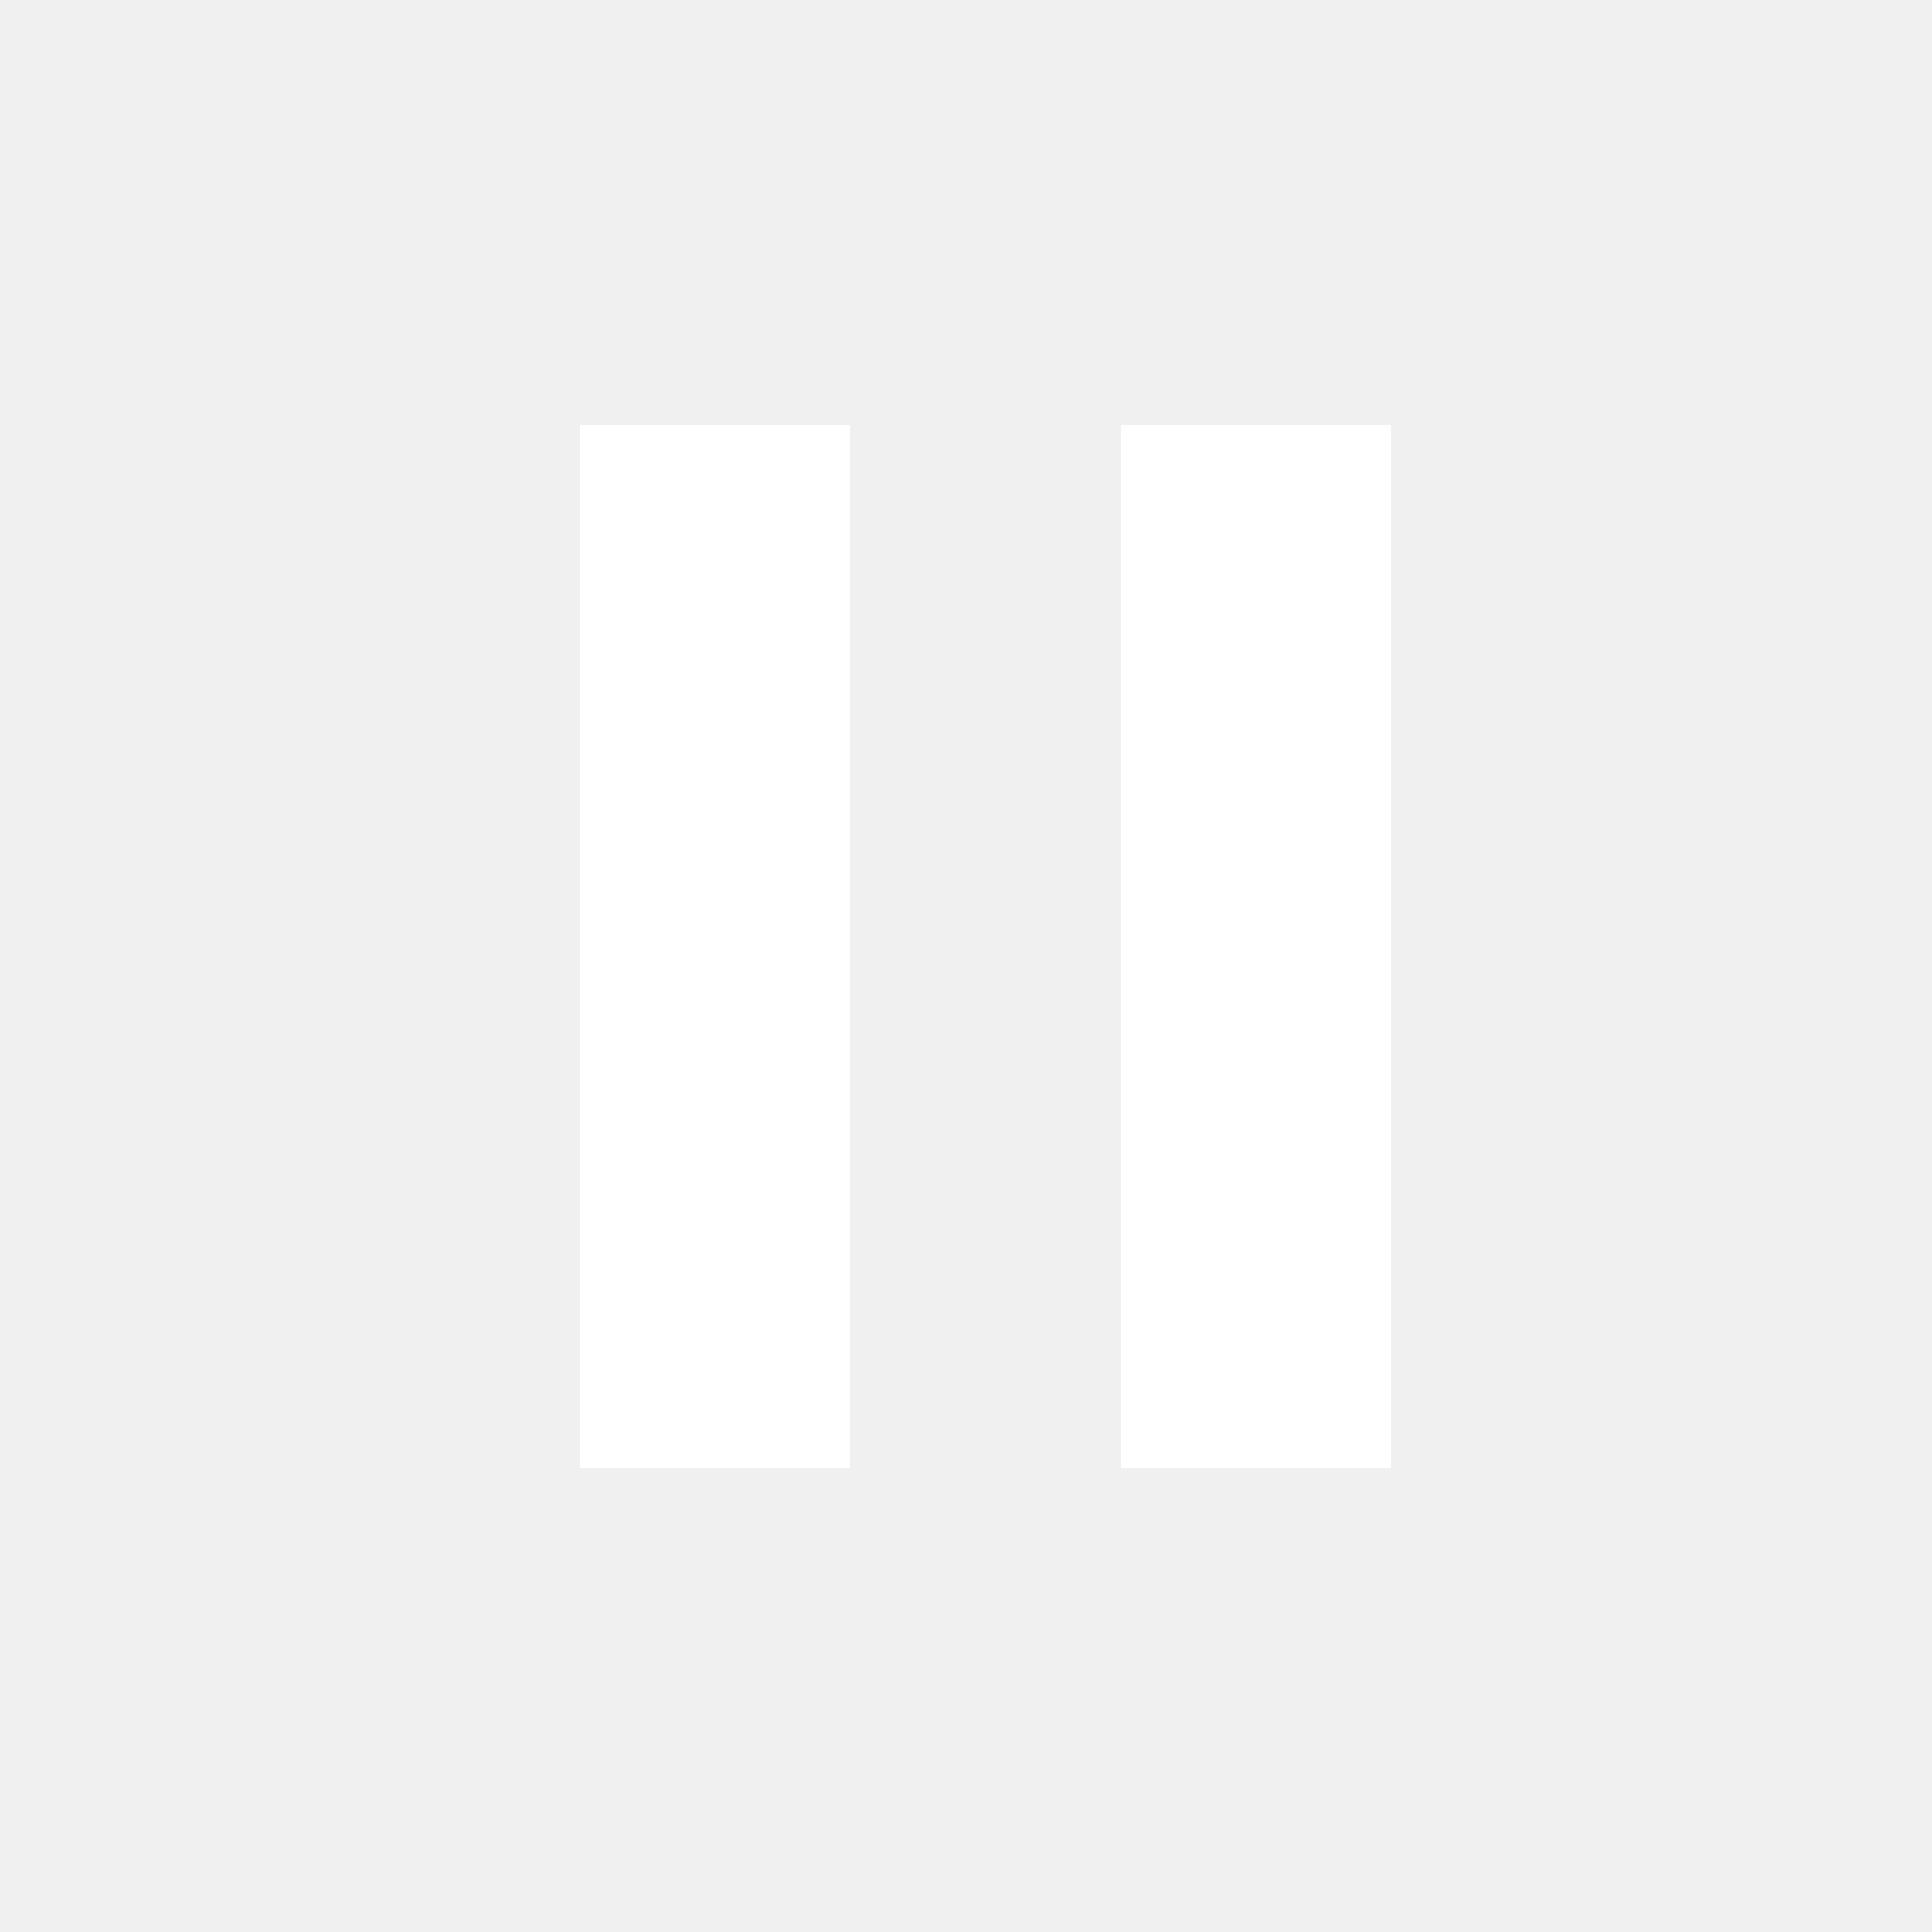
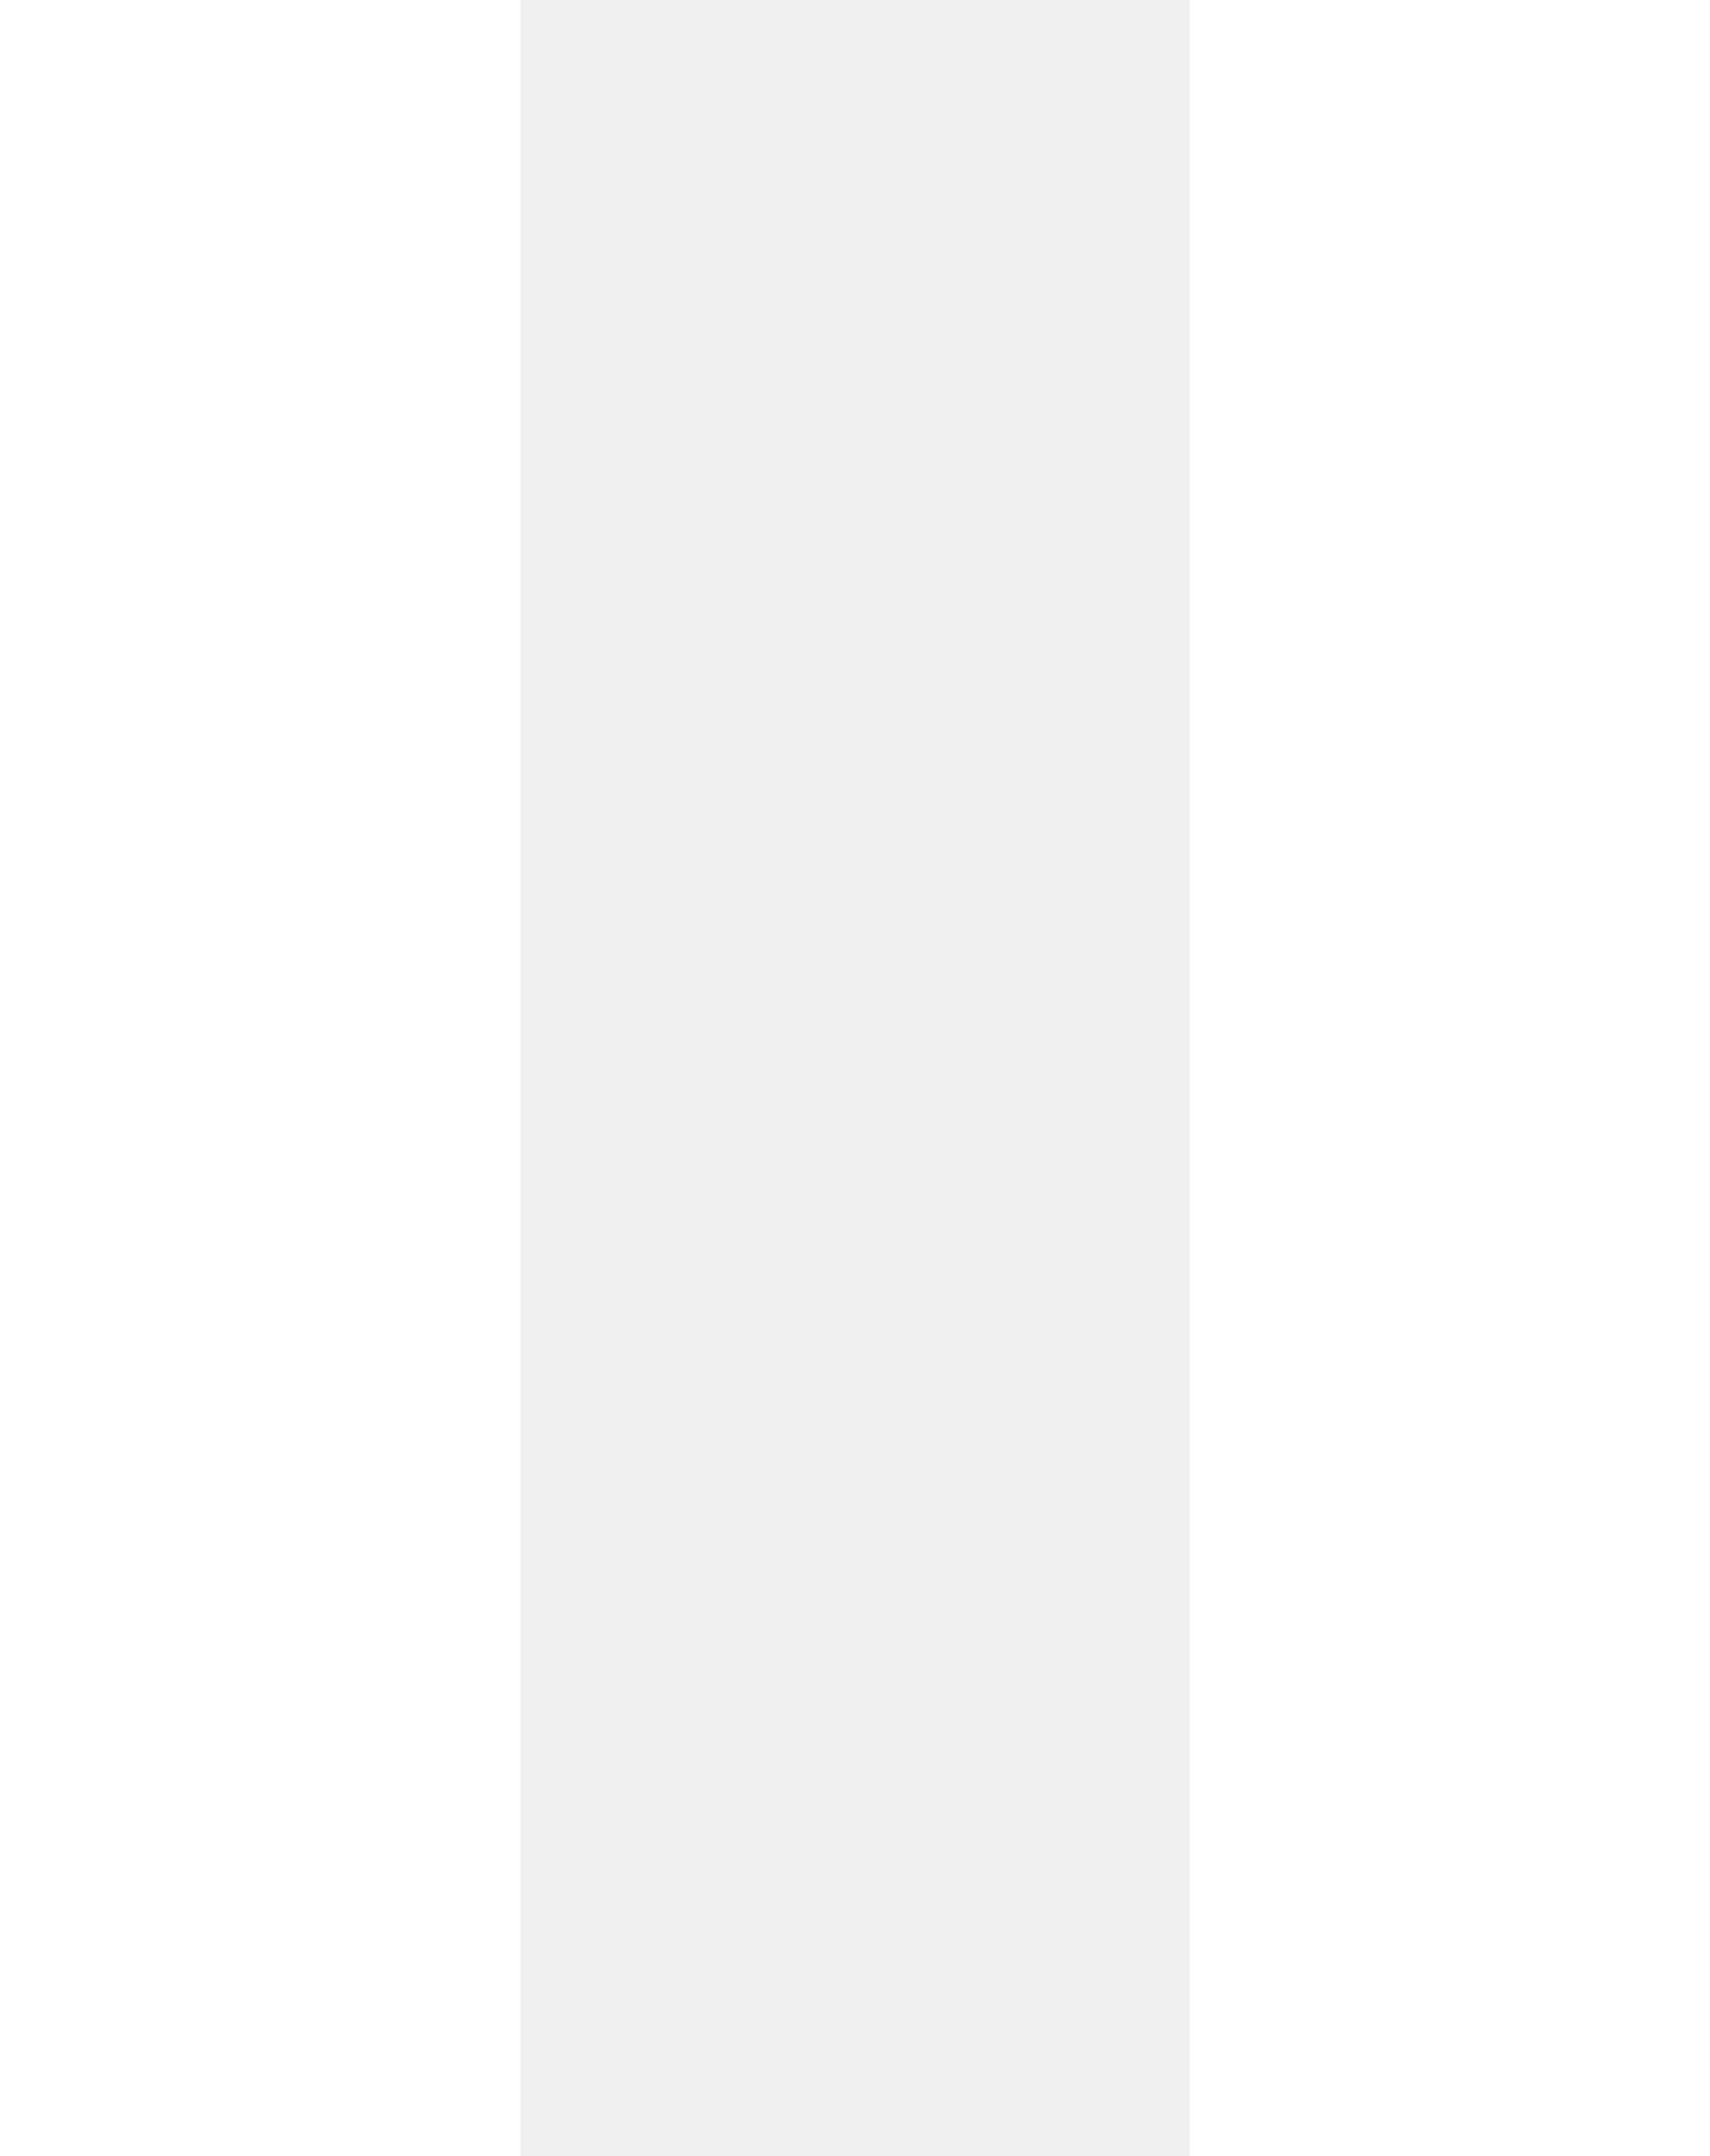
- <svg xmlns="http://www.w3.org/2000/svg" width="50" height="50" viewBox="0 0 50 50" fill="none">
-   <rect x="15" y="11" width="7" height="27" fill="white" />
-   <rect x="29" y="11" width="7" height="27" fill="white" />
+ <svg xmlns="http://www.w3.org/2000/svg" width="23" height="29" viewBox="0 0 23 29" fill="none">
+   <rect width="7" height="29" fill="white" />
+   <rect x="16" width="7" height="29" fill="white" />
</svg>
